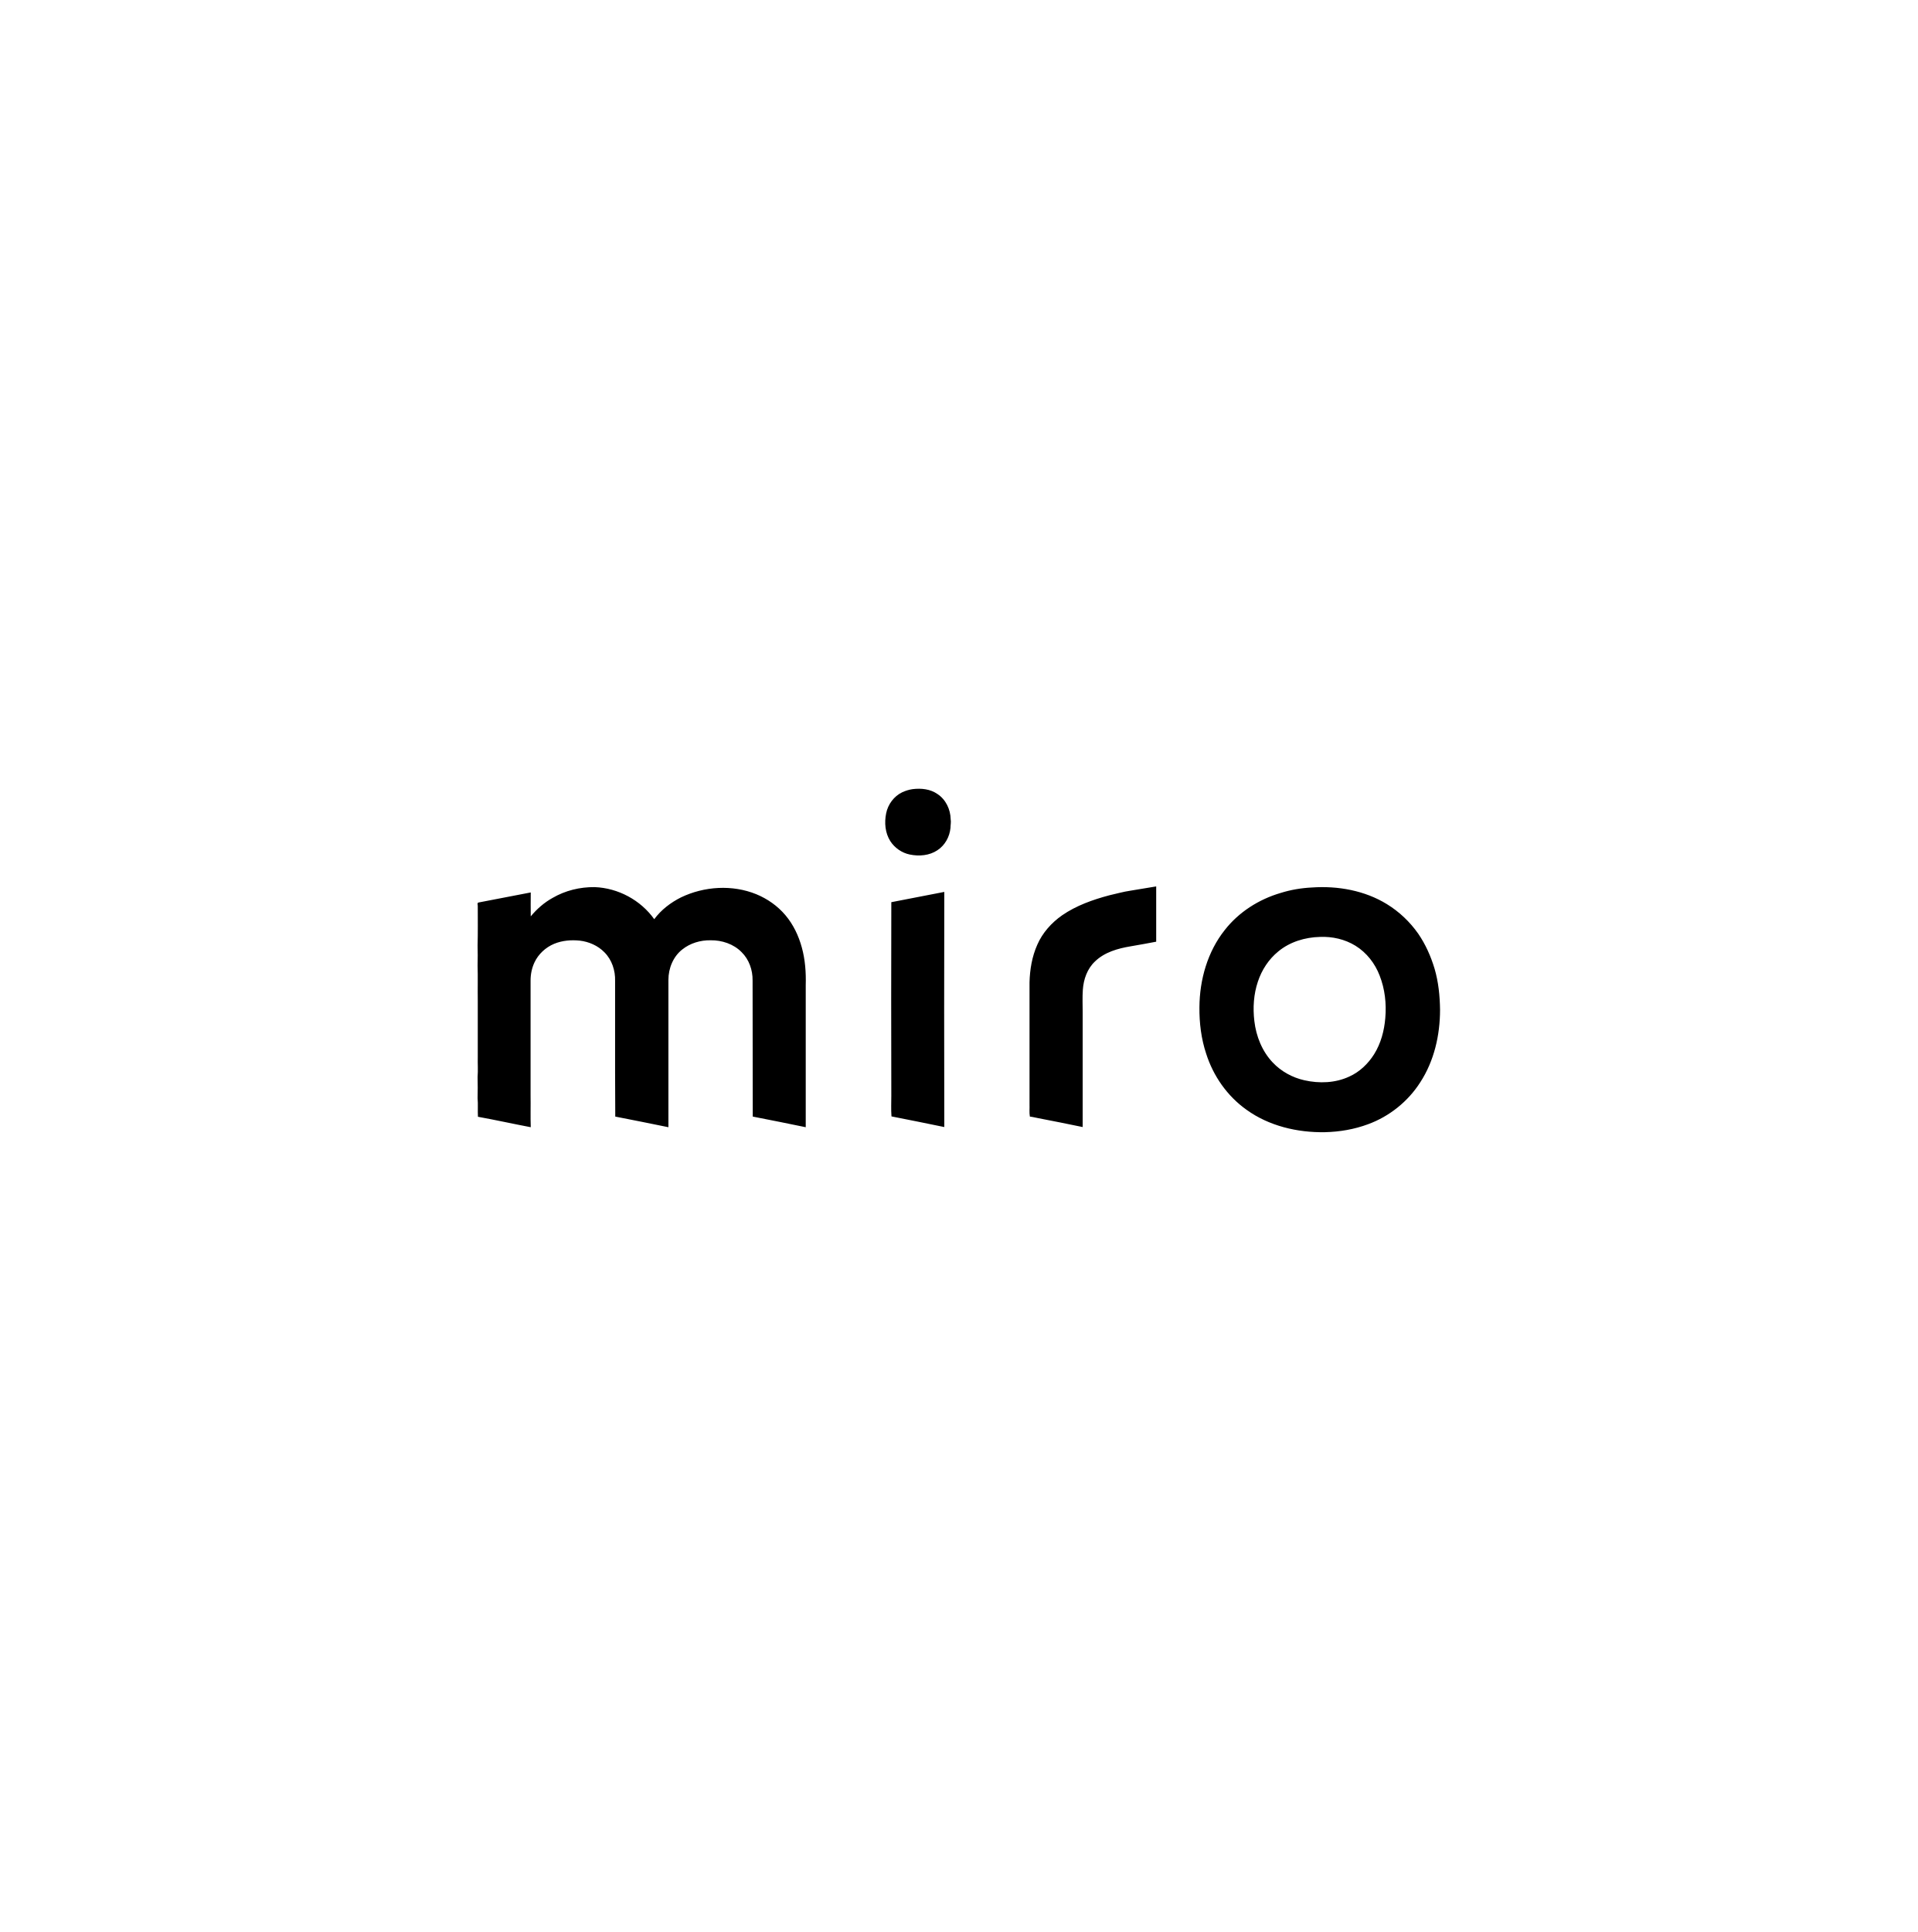
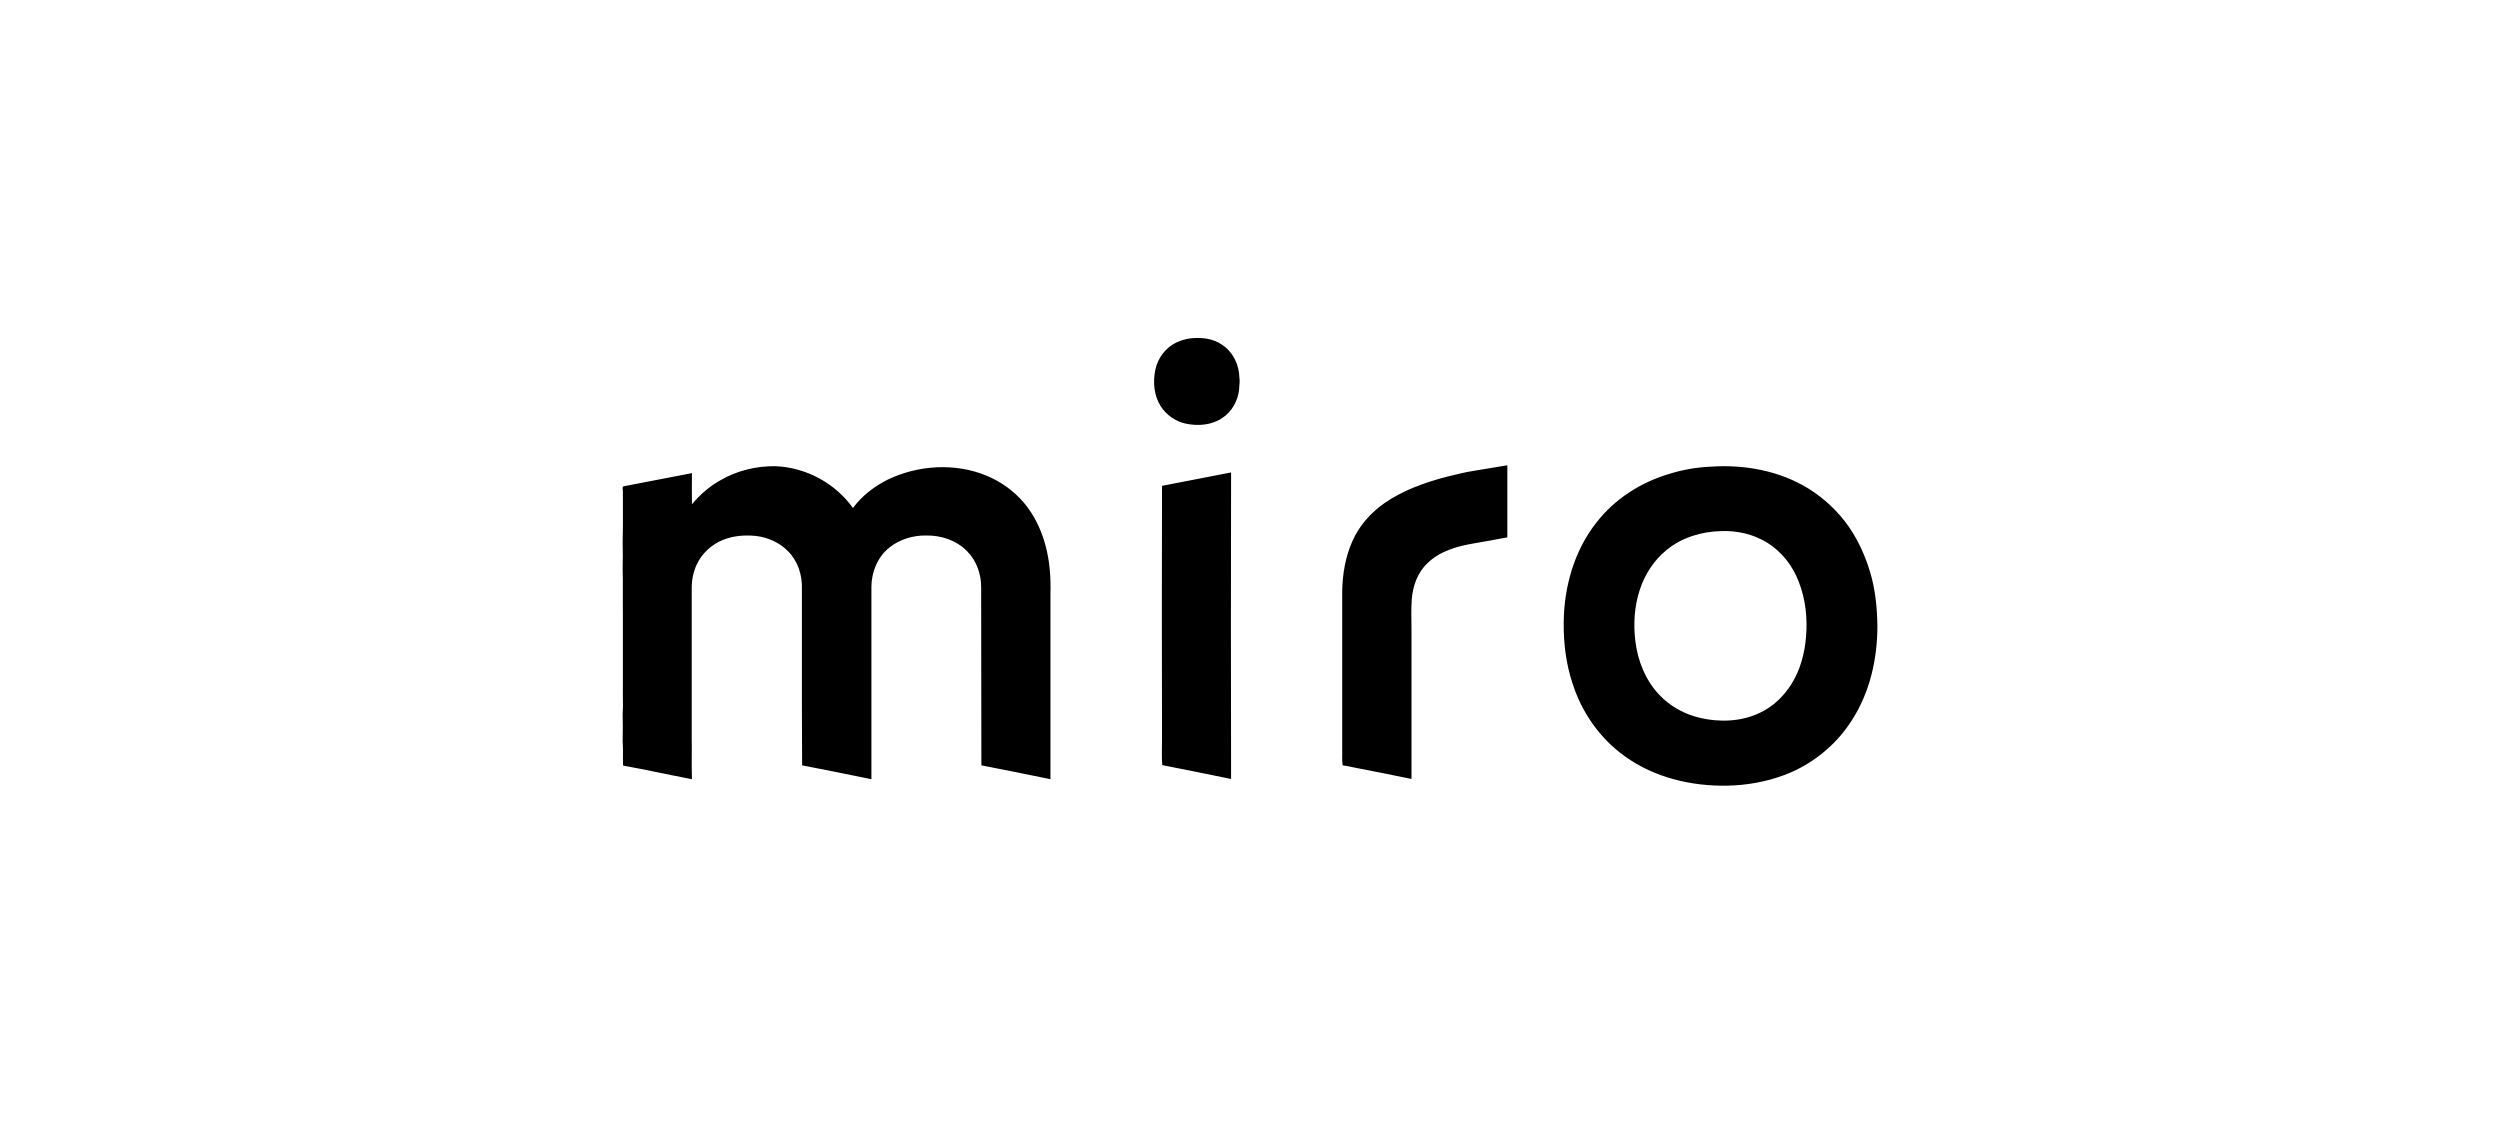
- <svg xmlns="http://www.w3.org/2000/svg" width="134" height="135" viewBox="0 0 134 135" fill="none">
-   <path fill-rule="evenodd" clip-rule="evenodd" d="M62.284 63.041C63.522 62.806 64.76 62.558 65.986 62.323C65.974 67.808 65.974 73.28 65.986 78.753C64.76 78.505 63.522 78.245 62.296 78.01C62.259 77.527 62.284 77.044 62.284 76.561C62.272 72.067 62.272 67.56 62.284 63.041ZM92.234 65.468C91.195 65.492 90.13 65.814 89.325 66.483C88.656 67.028 88.173 67.77 87.901 68.588C87.604 69.467 87.542 70.42 87.653 71.349C87.777 72.413 88.198 73.466 88.941 74.246C89.523 74.865 90.315 75.298 91.145 75.484C92.185 75.719 93.312 75.682 94.29 75.224C95.008 74.902 95.602 74.332 96.023 73.664C96.494 72.909 96.729 72.03 96.803 71.138C96.89 70.135 96.778 69.108 96.407 68.167C96.085 67.325 95.503 66.57 94.723 66.087C93.98 65.629 93.101 65.43 92.234 65.468ZM91.69 62.013C93.485 61.889 95.367 62.224 96.915 63.177C97.781 63.709 98.524 64.415 99.106 65.245C99.614 65.987 99.985 66.817 100.245 67.684C100.518 68.612 100.617 69.591 100.629 70.556C100.629 72.327 100.22 74.134 99.242 75.633C98.388 76.97 97.088 78.01 95.602 78.555C94.636 78.914 93.621 79.087 92.594 79.112C90.662 79.149 88.669 78.678 87.096 77.539C85.759 76.586 84.781 75.187 84.286 73.627C83.939 72.587 83.803 71.472 83.815 70.371C83.828 68.451 84.385 66.495 85.586 64.985C86.564 63.734 87.963 62.843 89.486 62.397C90.192 62.174 90.934 62.05 91.69 62.013ZM38.611 62.744C39.502 62.224 40.53 61.976 41.558 61.988C43.192 62.05 44.764 62.892 45.718 64.229C46.201 63.573 46.869 63.066 47.587 62.706C49.209 61.926 51.178 61.803 52.849 62.484C53.63 62.806 54.335 63.301 54.88 63.945C55.437 64.601 55.809 65.393 56.032 66.21C56.267 67.065 56.329 67.956 56.304 68.835C56.304 72.141 56.304 75.459 56.304 78.765C55.078 78.517 53.84 78.257 52.602 78.022C52.59 74.853 52.602 71.683 52.59 68.513C52.602 67.783 52.342 67.04 51.822 66.532C51.265 65.963 50.447 65.69 49.655 65.703C48.949 65.69 48.231 65.901 47.674 66.347C47.043 66.842 46.708 67.659 46.708 68.464C46.708 71.893 46.708 75.335 46.708 78.765C45.47 78.517 44.232 78.257 42.994 78.022C42.982 77.007 42.994 75.979 42.982 74.952C42.982 72.822 42.982 70.692 42.982 68.55C43.006 67.82 42.759 67.065 42.239 66.545C41.781 66.074 41.149 65.802 40.518 65.728C39.911 65.666 39.292 65.715 38.722 65.95C38.128 66.198 37.62 66.668 37.348 67.25C37.162 67.647 37.076 68.08 37.076 68.513C37.076 71.188 37.076 73.862 37.076 76.536C37.088 77.279 37.063 78.022 37.088 78.765C35.85 78.53 34.624 78.257 33.398 78.035C33.374 77.601 33.411 77.156 33.374 76.734C33.386 76.239 33.386 75.744 33.374 75.249C33.411 74.791 33.374 74.32 33.386 73.862C33.386 72.55 33.386 71.237 33.386 69.925C33.374 69.108 33.398 68.278 33.374 67.461C33.386 67.003 33.386 66.532 33.374 66.074C33.398 65.158 33.386 64.254 33.386 63.338C33.398 63.251 33.324 63.115 33.423 63.066C34.649 62.83 35.862 62.595 37.088 62.36C37.076 62.917 37.088 63.474 37.088 64.031C37.521 63.511 38.029 63.066 38.611 62.744ZM78.999 62.236C79.593 62.137 80.2 62.038 80.794 61.939C80.794 63.227 80.794 64.514 80.794 65.802C80.2 65.913 79.606 66.025 79.011 66.124C78.12 66.272 77.191 66.532 76.523 67.176C75.978 67.684 75.718 68.427 75.668 69.157C75.631 69.677 75.656 70.197 75.656 70.73C75.656 73.404 75.656 76.078 75.656 78.753C74.628 78.542 73.601 78.332 72.561 78.134C72.362 78.097 72.177 78.047 71.966 78.022C71.917 77.737 71.954 77.453 71.942 77.168C71.942 74.32 71.942 71.485 71.942 68.637C71.966 67.746 72.115 66.842 72.486 66.012C72.845 65.183 73.477 64.477 74.22 63.957C75.21 63.276 76.362 62.867 77.525 62.558C78.021 62.447 78.491 62.31 78.999 62.236ZM63.77 55.142C64.364 55.067 65.008 55.129 65.516 55.488C66.097 55.872 66.419 56.565 66.432 57.246C66.469 57.444 66.419 57.655 66.419 57.853C66.358 58.472 66.036 59.066 65.503 59.413C64.946 59.785 64.228 59.846 63.572 59.71C63.027 59.599 62.519 59.252 62.21 58.769C61.851 58.2 61.789 57.482 61.925 56.825C62.049 56.206 62.47 55.637 63.039 55.364C63.275 55.253 63.522 55.179 63.77 55.142Z" fill="currentColor" />
+ <svg xmlns="http://www.w3.org/2000/svg" width="134" height="61" viewBox="0 0 134 61" fill="none">
+   <path fill-rule="evenodd" clip-rule="evenodd" d="M62.284 26.041C63.522 25.805 64.76 25.558 65.986 25.323C65.974 30.808 65.974 36.28 65.986 41.753C64.76 41.505 63.522 41.245 62.296 41.01C62.259 40.527 62.284 40.044 62.284 39.561C62.272 35.067 62.272 30.56 62.284 26.041ZM92.234 28.468C91.195 28.492 90.13 28.814 89.325 29.483C88.656 30.028 88.173 30.77 87.901 31.588C87.604 32.467 87.542 33.42 87.653 34.349C87.777 35.413 88.198 36.466 88.941 37.246C89.523 37.865 90.315 38.298 91.145 38.484C92.185 38.719 93.312 38.682 94.29 38.224C95.008 37.902 95.602 37.333 96.023 36.664C96.494 35.909 96.729 35.03 96.803 34.138C96.89 33.135 96.778 32.108 96.407 31.167C96.085 30.325 95.503 29.57 94.723 29.087C93.98 28.628 93.101 28.43 92.234 28.468ZM91.69 25.013C93.485 24.889 95.367 25.224 96.915 26.177C97.781 26.709 98.524 27.415 99.106 28.245C99.614 28.988 99.985 29.817 100.245 30.684C100.518 31.612 100.617 32.59 100.629 33.556C100.629 35.327 100.22 37.134 99.242 38.633C98.388 39.97 97.088 41.01 95.602 41.555C94.636 41.914 93.621 42.087 92.594 42.112C90.662 42.149 88.669 41.678 87.096 40.539C85.759 39.586 84.781 38.187 84.286 36.627C83.939 35.587 83.803 34.472 83.815 33.37C83.828 31.451 84.385 29.495 85.586 27.985C86.564 26.734 87.963 25.843 89.486 25.397C90.192 25.174 90.934 25.05 91.69 25.013ZM38.611 25.744C39.502 25.224 40.53 24.976 41.558 24.988C43.192 25.05 44.764 25.892 45.718 27.229C46.201 26.573 46.869 26.066 47.587 25.706C49.209 24.927 51.178 24.803 52.849 25.484C53.63 25.805 54.335 26.301 54.88 26.945C55.437 27.601 55.809 28.393 56.032 29.21C56.267 30.065 56.329 30.956 56.304 31.835C56.304 35.141 56.304 38.459 56.304 41.765C55.078 41.517 53.84 41.257 52.602 41.022C52.59 37.853 52.602 34.683 52.59 31.513C52.602 30.783 52.342 30.04 51.822 29.532C51.265 28.963 50.447 28.69 49.655 28.703C48.949 28.69 48.231 28.901 47.674 29.347C47.043 29.842 46.708 30.659 46.708 31.464C46.708 34.893 46.708 38.335 46.708 41.765C45.47 41.517 44.232 41.257 42.994 41.022C42.982 40.007 42.994 38.979 42.982 37.952C42.982 35.822 42.982 33.692 42.982 31.55C43.006 30.82 42.759 30.065 42.239 29.545C41.781 29.074 41.149 28.802 40.518 28.727C39.911 28.666 39.292 28.715 38.722 28.95C38.128 29.198 37.62 29.669 37.348 30.25C37.162 30.647 37.076 31.08 37.076 31.513C37.076 34.188 37.076 36.862 37.076 39.536C37.088 40.279 37.063 41.022 37.088 41.765C35.85 41.53 34.624 41.257 33.398 41.035C33.374 40.601 33.411 40.156 33.374 39.734C33.386 39.239 33.386 38.744 33.374 38.249C33.411 37.791 33.374 37.32 33.386 36.862C33.386 35.55 33.386 34.237 33.386 32.925C33.374 32.108 33.398 31.278 33.374 30.461C33.386 30.003 33.386 29.532 33.374 29.074C33.398 28.158 33.386 27.254 33.386 26.338C33.398 26.251 33.324 26.115 33.423 26.066C34.649 25.83 35.862 25.595 37.088 25.36C37.076 25.917 37.088 26.474 37.088 27.031C37.521 26.511 38.029 26.066 38.611 25.744ZM78.999 25.236C79.593 25.137 80.2 25.038 80.794 24.939C80.794 26.227 80.794 27.514 80.794 28.802C80.2 28.913 79.606 29.025 79.011 29.124C78.12 29.272 77.191 29.532 76.523 30.176C75.978 30.684 75.718 31.427 75.668 32.157C75.631 32.677 75.656 33.197 75.656 33.73C75.656 36.404 75.656 39.078 75.656 41.753C74.628 41.542 73.601 41.332 72.561 41.134C72.362 41.096 72.177 41.047 71.966 41.022C71.917 40.737 71.954 40.453 71.942 40.168C71.942 37.32 71.942 34.485 71.942 31.637C71.966 30.746 72.115 29.842 72.486 29.012C72.845 28.183 73.477 27.477 74.22 26.957C75.21 26.276 76.362 25.867 77.525 25.558C78.021 25.447 78.491 25.31 78.999 25.236ZM63.77 18.142C64.364 18.067 65.008 18.129 65.516 18.488C66.097 18.872 66.419 19.565 66.432 20.246C66.469 20.444 66.419 20.655 66.419 20.853C66.358 21.472 66.036 22.066 65.503 22.413C64.946 22.785 64.228 22.846 63.572 22.71C63.027 22.599 62.519 22.252 62.21 21.769C61.851 21.2 61.789 20.482 61.925 19.825C62.049 19.206 62.47 18.637 63.039 18.364C63.275 18.253 63.522 18.179 63.77 18.142Z" fill="currentColor" />
</svg>
